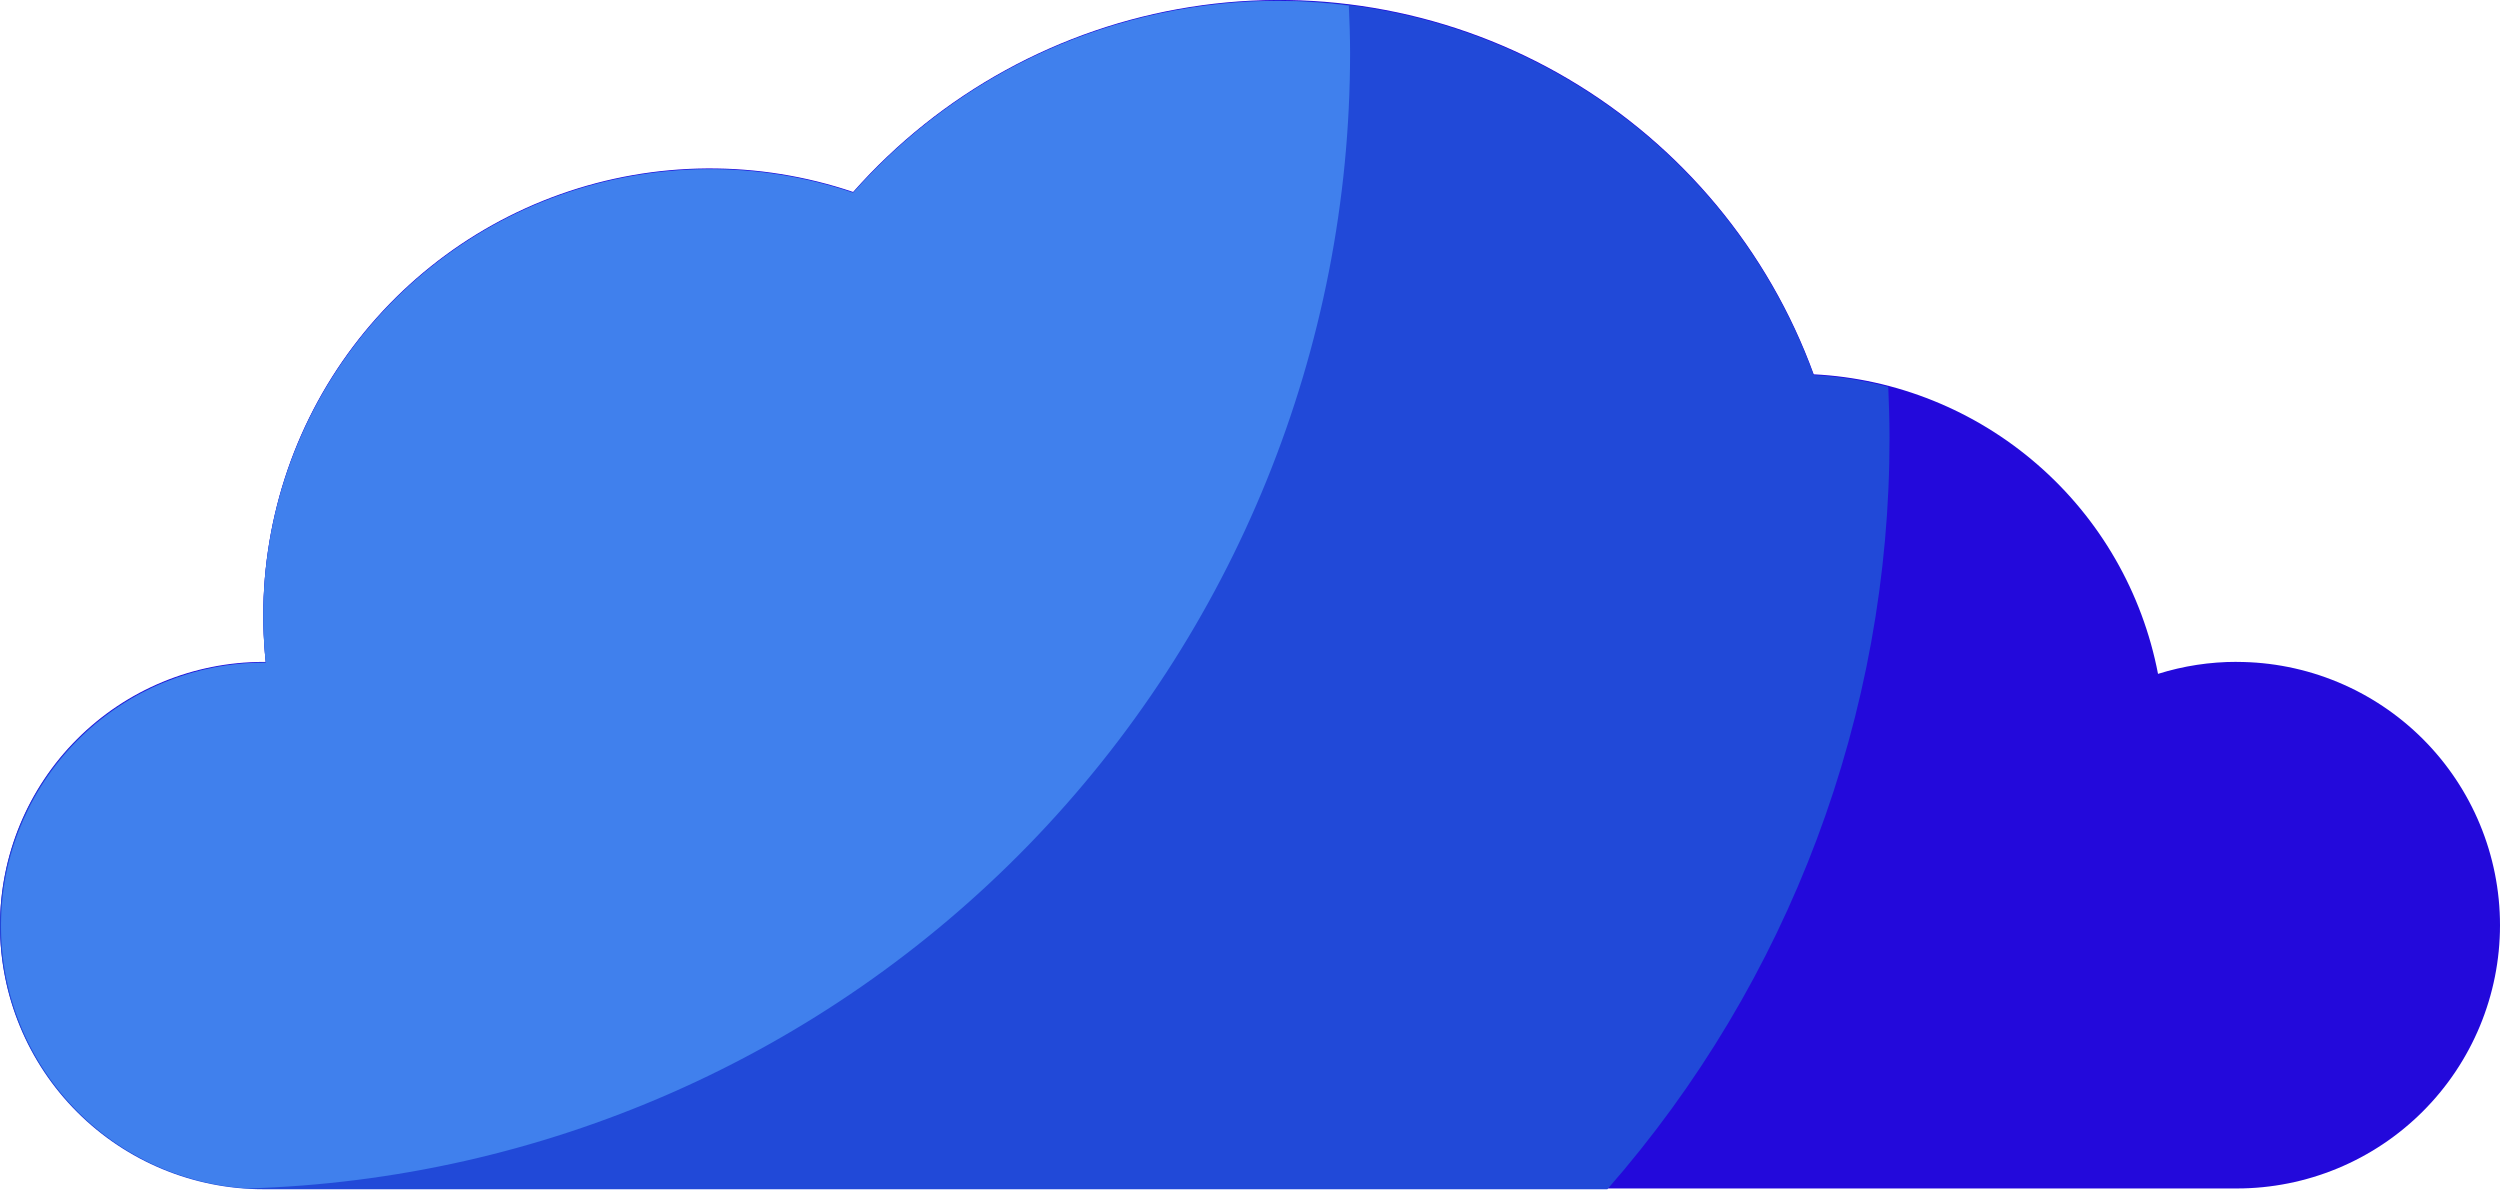
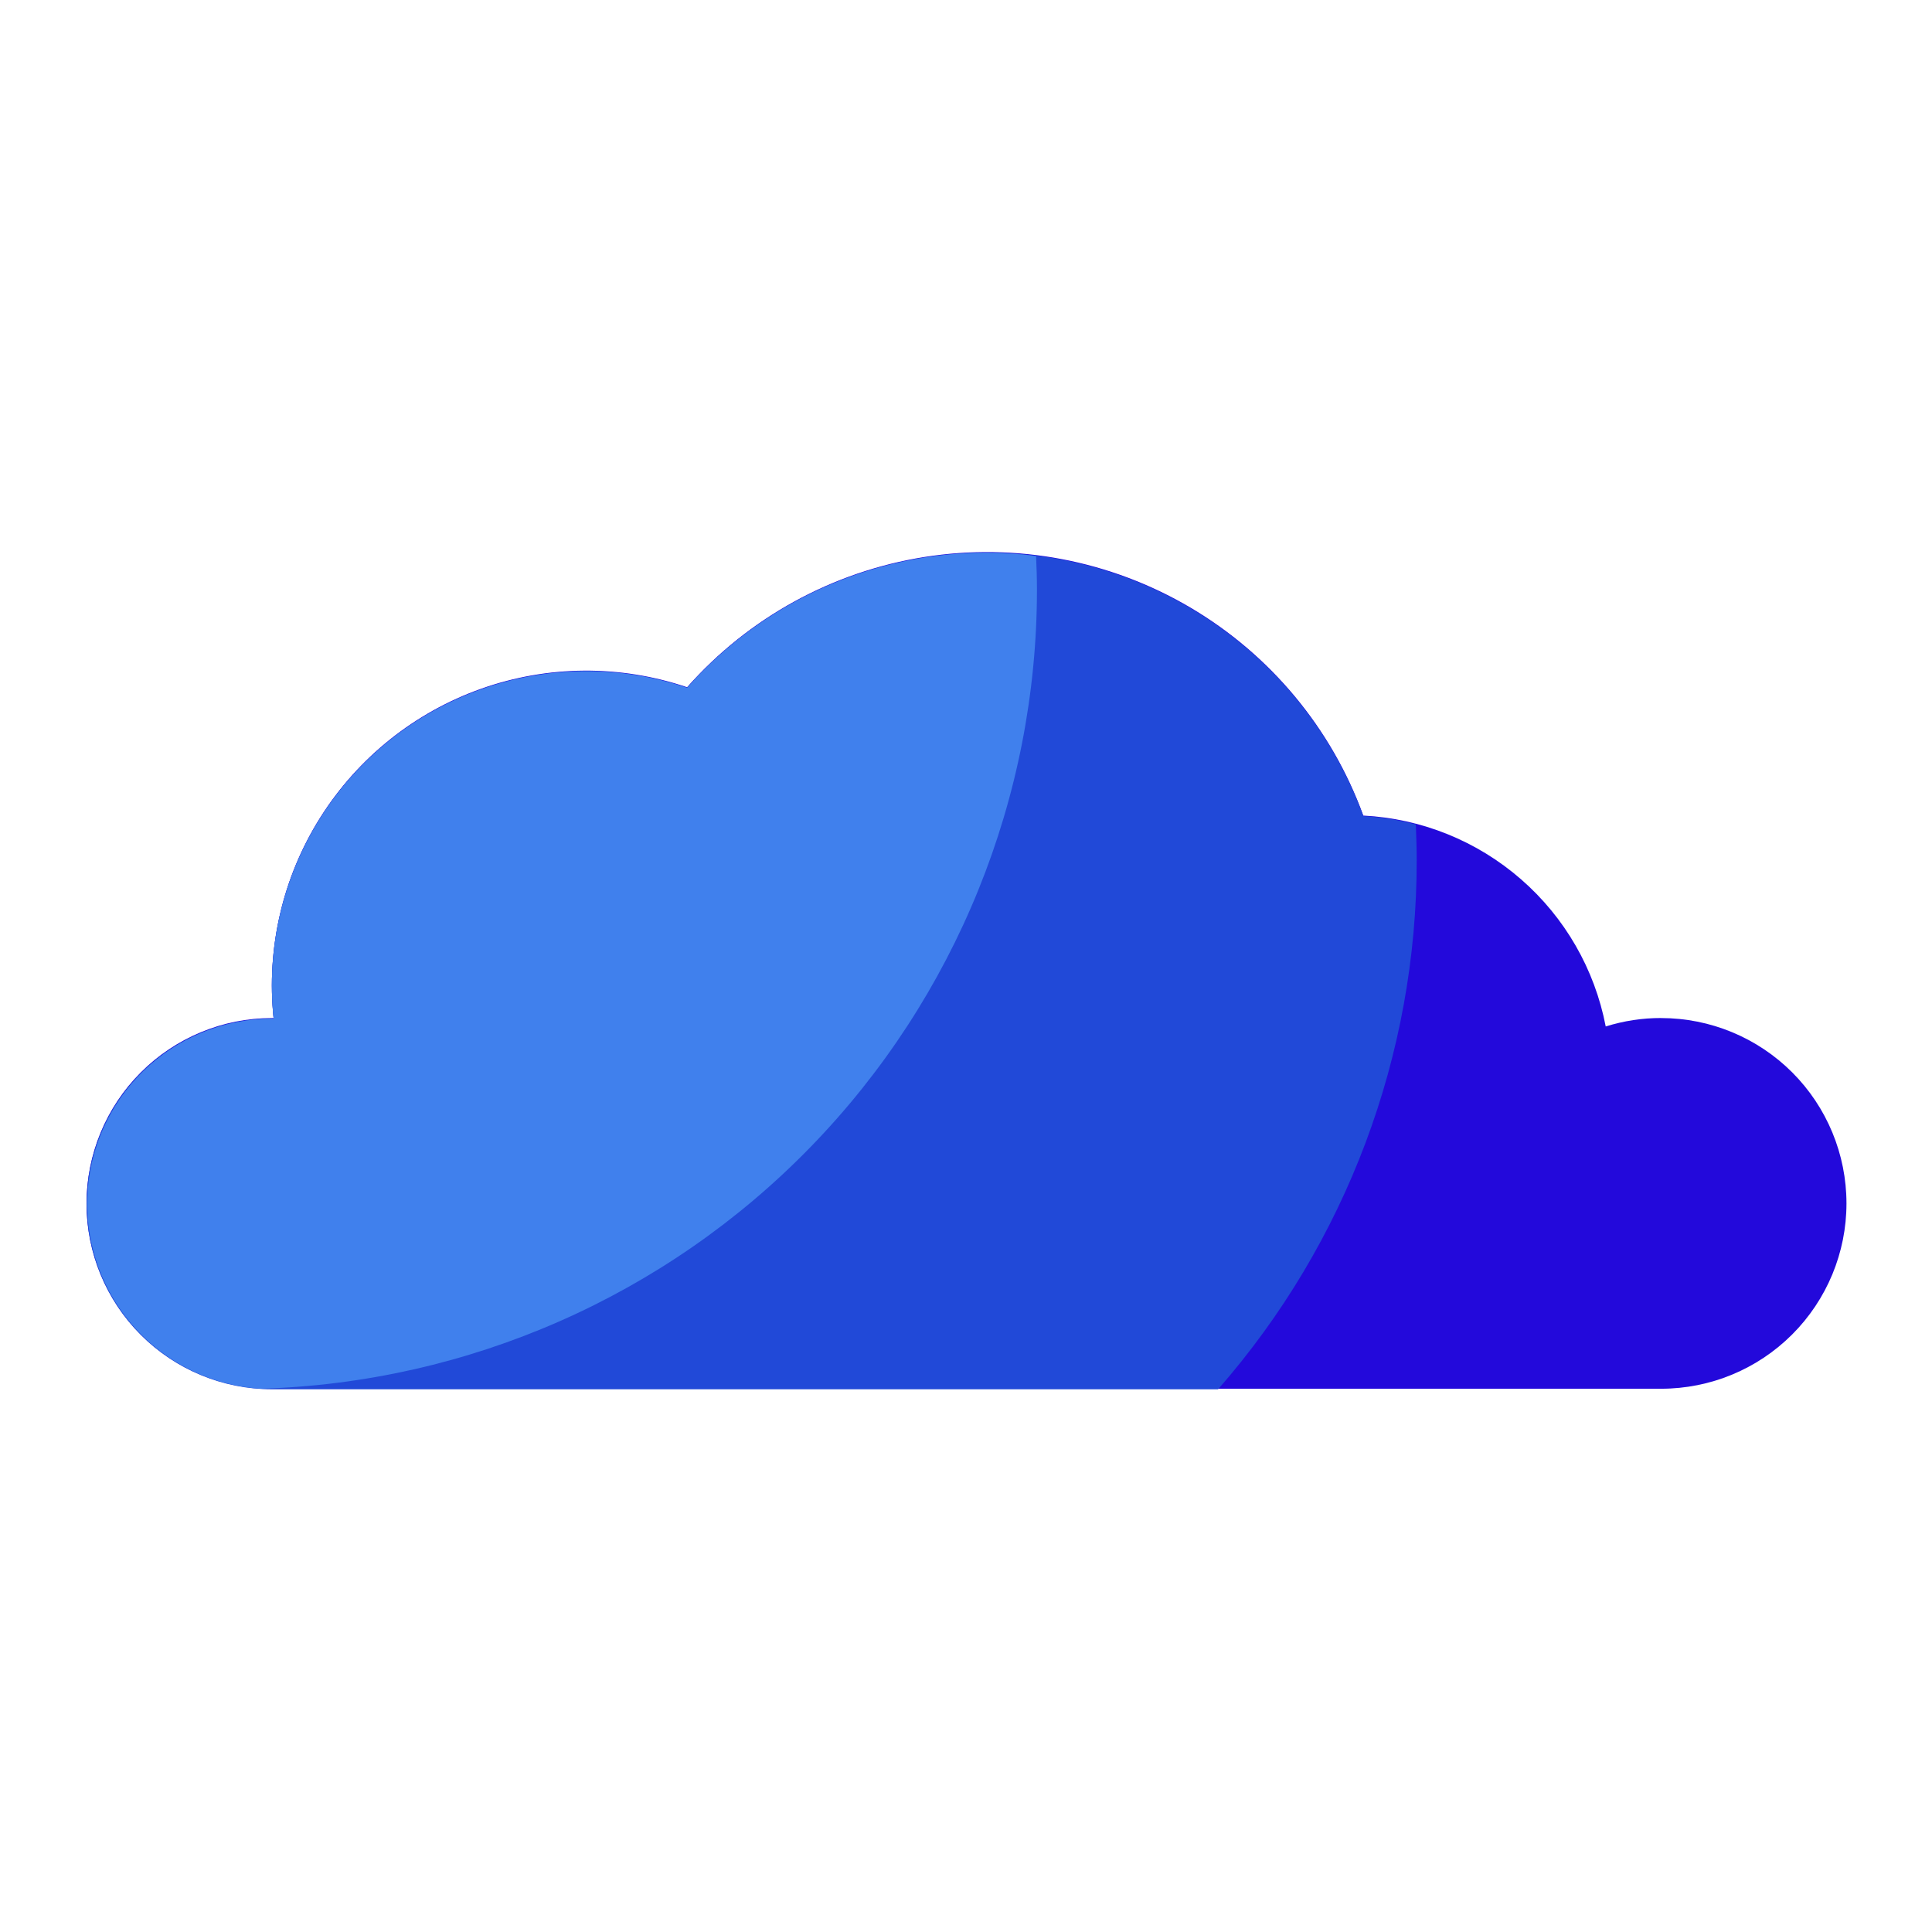
- <svg xmlns="http://www.w3.org/2000/svg" viewBox="87.47 175.83 337.05 160.34">
+ <svg xmlns="http://www.w3.org/2000/svg" viewBox="70.9 70.1 370 370">
  <g>
    <path fill="rgb(13.725%,3.529%,85.882%)" d="M 389.027 265.062 C 385.426 265.055 381.848 265.605 378.414 266.68 C 376.309 255.727 370.594 245.789 362.168 238.469 C 353.762 231.152 343.129 226.855 331.992 226.293 C 325.902 209.562 314.18 195.469 298.848 186.441 C 283.512 177.402 265.5 173.984 247.922 176.773 C 230.348 179.562 214.277 188.379 202.488 201.711 C 189.68 197.379 175.777 197.48 163.035 202.004 C 150.297 206.527 139.445 215.215 132.234 226.652 C 125.027 238.09 121.883 251.625 123.301 265.07 L 122.965 265.07 C 113.555 265.07 104.523 268.816 97.871 275.469 C 91.211 282.121 87.473 291.156 87.473 300.57 C 87.473 309.98 91.211 319.008 97.871 325.66 C 104.523 332.32 113.555 336.059 122.965 336.059 L 389.027 336.059 C 398.438 336.059 407.469 332.32 414.125 325.66 C 420.777 319.008 424.52 309.98 424.52 300.57 C 424.52 291.156 420.777 282.121 414.125 275.469 C 407.469 268.816 398.438 265.07 389.027 265.07 Z" />
    <path fill="rgb(12.941%,28.627%,84.706%)" d="M 342.215 234.805 C 342.215 232.52 342.133 230.246 342.047 227.984 C 338.762 227.113 335.387 226.578 331.992 226.395 C 325.902 209.668 314.18 195.57 298.848 186.543 C 283.512 177.504 265.5 174.086 247.922 176.875 C 230.348 179.664 214.277 188.48 202.488 201.812 C 189.68 197.48 175.777 197.586 163.035 202.105 C 150.297 206.629 139.445 215.316 132.234 226.754 C 125.027 238.191 121.883 251.73 123.301 265.172 L 122.965 265.172 C 113.555 265.172 104.523 268.918 97.871 275.57 C 91.211 282.223 87.473 291.262 87.473 300.672 C 87.473 310.082 91.211 319.113 97.871 325.766 C 104.523 332.422 113.555 336.164 122.965 336.164 L 304.176 336.164 C 328.734 308.121 342.258 272.082 342.215 234.805 Z" />
    <path fill="rgb(25.098%,50.196%,92.941%)" d="M 202.488 201.812 C 189.68 197.48 175.777 197.586 163.035 202.105 C 150.297 206.629 139.445 215.316 132.234 226.754 C 125.027 238.191 121.883 251.73 123.301 265.172 L 122.965 265.172 C 113.773 265.207 104.941 268.809 98.355 275.219 C 91.762 281.637 87.91 290.359 87.625 299.551 C 87.34 308.742 90.633 317.691 96.816 324.496 C 102.992 331.312 111.586 335.453 120.754 336.059 C 160.578 334.918 198.418 318.285 226.176 289.715 C 253.938 261.148 269.488 222.848 269.488 183.008 C 269.488 180.848 269.418 178.703 269.32 176.59 C 266.203 176.18 263.062 175.961 259.918 175.945 C 249.059 175.93 238.324 178.234 228.414 182.691 C 218.512 187.156 209.672 193.676 202.488 201.812 Z" />
  </g>
</svg>
